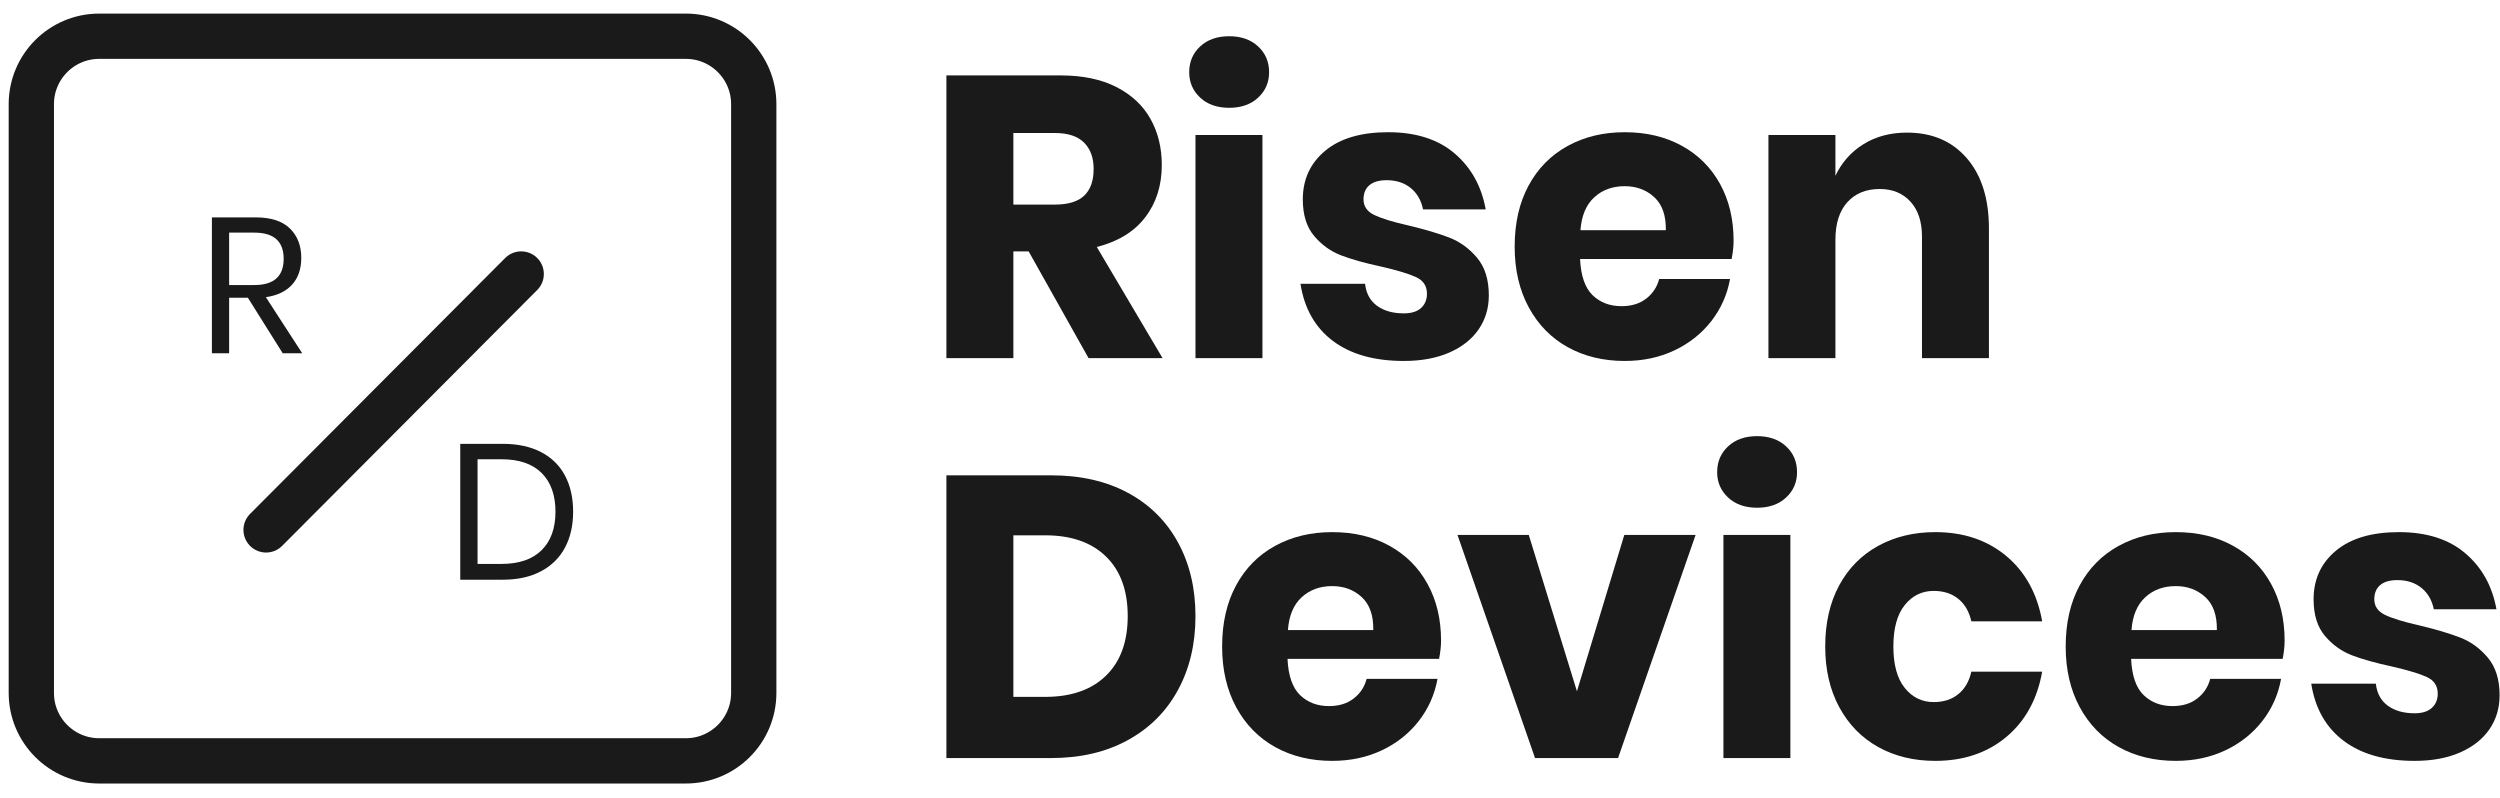
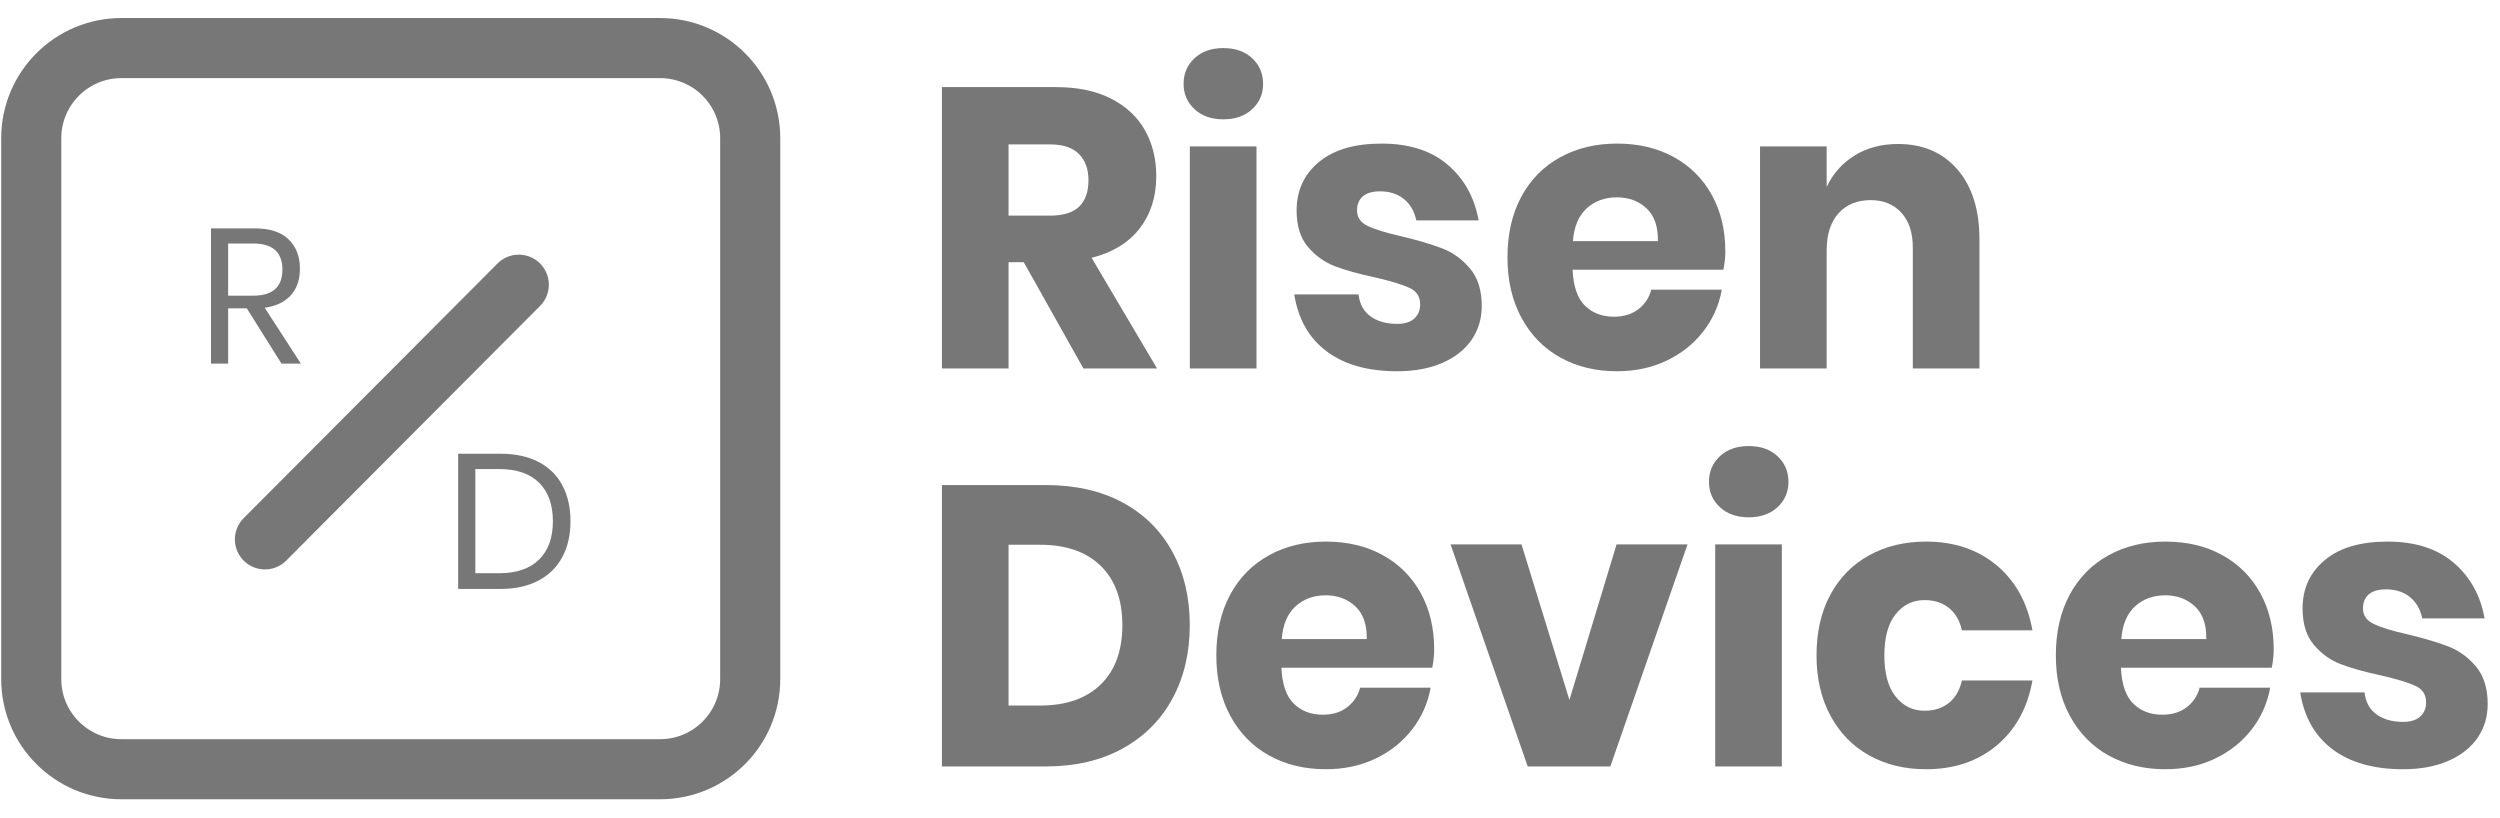
- <svg xmlns="http://www.w3.org/2000/svg" width="138" height="44" viewBox="0 0 138 44" fill="none">
-   <rect x="1.729" y="2" width="39.878" height="40" rx="3.75" stroke="#1A1A1A" stroke-width="2.5" stroke-linecap="round" />
-   <path fill-rule="evenodd" clip-rule="evenodd" d="M15.606 19.5L13.683 16.436H12.648V19.5H11.697V12H14.122C14.958 12 15.585 12.204 16.003 12.612C16.421 13.02 16.63 13.56 16.63 14.234C16.63 14.844 16.463 15.335 16.128 15.707C15.794 16.08 15.31 16.312 14.676 16.404L16.682 19.5H15.606ZM12.648 15.734H14.038C15.118 15.734 15.658 15.252 15.658 14.287C15.658 13.323 15.118 12.841 14.038 12.841H12.648V15.734Z" fill="#1A1A1A" />
-   <path fill-rule="evenodd" clip-rule="evenodd" d="M31.637 28.245C31.637 29.003 31.487 29.665 31.186 30.229C30.885 30.793 30.443 31.229 29.859 31.537C29.275 31.846 28.574 32 27.756 32H25.406V24.5H27.756C28.574 24.5 29.275 24.651 29.859 24.952C30.443 25.253 30.885 25.686 31.186 26.25C31.487 26.814 31.637 27.479 31.637 28.245ZM27.683 31.128C28.648 31.128 29.385 30.876 29.896 30.372C30.406 29.869 30.662 29.16 30.662 28.245C30.662 27.33 30.408 26.619 29.901 26.112C29.394 25.605 28.655 25.351 27.683 25.351H26.361V31.128H27.683Z" fill="#1A1A1A" />
-   <path d="M14.688 29.25L28.77 15.125" stroke="#1A1A1A" stroke-width="2.5" stroke-linecap="round" />
-   <path fill-rule="evenodd" clip-rule="evenodd" d="M60.089 19.77L56.781 13.876H55.938V19.77H52.241V4.163H58.554C59.764 4.163 60.788 4.377 61.623 4.804C62.459 5.23 63.086 5.815 63.504 6.558C63.922 7.302 64.131 8.152 64.131 9.108C64.131 10.241 63.825 11.205 63.212 12C62.6 12.795 61.71 13.339 60.543 13.633L64.174 19.77H60.089ZM55.938 11.293H58.229C58.964 11.293 59.505 11.128 59.85 10.797C60.196 10.466 60.369 9.976 60.369 9.329C60.369 8.711 60.193 8.225 59.84 7.872C59.486 7.519 58.95 7.342 58.229 7.342H55.938V11.293Z" fill="#1A1A1A" />
-   <path fill-rule="evenodd" clip-rule="evenodd" d="M65.644 3.987C65.644 3.413 65.846 2.938 66.25 2.563C66.653 2.188 67.187 2 67.85 2C68.513 2 69.046 2.188 69.449 2.563C69.853 2.938 70.055 3.413 70.055 3.987C70.055 4.546 69.853 5.013 69.449 5.389C69.046 5.764 68.513 5.951 67.85 5.951C67.187 5.951 66.653 5.764 66.25 5.389C65.846 5.013 65.644 4.546 65.644 3.987ZM69.687 7.453V19.77H65.99V7.453H69.687Z" fill="#1A1A1A" />
-   <path fill-rule="evenodd" clip-rule="evenodd" d="M76.628 7.298C78.155 7.298 79.377 7.688 80.292 8.468C81.207 9.248 81.78 10.278 82.011 11.559H78.552C78.451 11.058 78.224 10.665 77.871 10.378C77.518 10.091 77.074 9.947 76.541 9.947C76.123 9.947 75.806 10.039 75.59 10.223C75.374 10.407 75.266 10.668 75.266 11.007C75.266 11.389 75.464 11.676 75.86 11.868C76.257 12.059 76.88 12.25 77.73 12.442C78.653 12.662 79.409 12.887 80 13.115C80.591 13.343 81.103 13.715 81.535 14.23C81.967 14.745 82.183 15.436 82.183 16.305C82.183 17.011 81.996 17.637 81.621 18.181C81.247 18.726 80.706 19.152 80 19.462C79.294 19.77 78.458 19.925 77.492 19.925C75.864 19.925 74.559 19.557 73.579 18.821C72.599 18.085 72.001 17.033 71.785 15.665H75.352C75.41 16.194 75.63 16.599 76.011 16.879C76.393 17.158 76.887 17.298 77.492 17.298C77.91 17.298 78.227 17.199 78.444 17C78.66 16.801 78.768 16.54 78.768 16.216C78.768 15.79 78.57 15.484 78.173 15.3C77.777 15.116 77.132 14.921 76.239 14.715C75.345 14.524 74.61 14.318 74.033 14.097C73.457 13.877 72.96 13.52 72.542 13.027C72.124 12.534 71.915 11.86 71.915 11.007C71.915 9.903 72.326 9.009 73.147 8.325C73.969 7.64 75.129 7.298 76.628 7.298Z" fill="#1A1A1A" />
-   <path fill-rule="evenodd" clip-rule="evenodd" d="M95.694 13.281C95.694 13.59 95.658 13.928 95.586 14.296H87.22C87.263 15.223 87.493 15.889 87.911 16.294C88.329 16.699 88.863 16.901 89.511 16.901C90.059 16.901 90.513 16.761 90.873 16.482C91.233 16.202 91.471 15.841 91.587 15.4H95.499C95.341 16.268 94.995 17.044 94.462 17.729C93.928 18.413 93.251 18.95 92.43 19.34C91.608 19.73 90.693 19.925 89.684 19.925C88.502 19.925 87.454 19.671 86.539 19.164C85.624 18.656 84.906 17.924 84.388 16.967C83.869 16.011 83.609 14.892 83.609 13.612C83.609 12.317 83.865 11.195 84.377 10.245C84.888 9.296 85.606 8.568 86.528 8.06C87.45 7.552 88.502 7.298 89.684 7.298C90.88 7.298 91.932 7.549 92.84 8.049C93.748 8.549 94.451 9.252 94.948 10.157C95.445 11.062 95.694 12.103 95.694 13.281ZM91.954 12.707C91.968 11.897 91.756 11.29 91.316 10.885C90.876 10.481 90.332 10.278 89.684 10.278C89.007 10.278 88.444 10.484 87.998 10.896C87.551 11.309 87.299 11.912 87.241 12.707H91.954Z" fill="#1A1A1A" />
-   <path fill-rule="evenodd" clip-rule="evenodd" d="M105.271 7.32C106.655 7.32 107.753 7.791 108.568 8.733C109.382 9.675 109.789 10.97 109.789 12.618V19.77H106.093V13.06C106.093 12.235 105.88 11.592 105.455 11.128C105.03 10.664 104.464 10.433 103.758 10.433C103.008 10.433 102.414 10.675 101.974 11.161C101.535 11.647 101.315 12.338 101.315 13.236V19.77H97.618V7.453H101.315V9.704C101.661 8.968 102.176 8.387 102.861 7.96C103.545 7.533 104.349 7.32 105.271 7.32Z" fill="#1A1A1A" />
-   <path fill-rule="evenodd" clip-rule="evenodd" d="M65.99 34.009C65.99 35.539 65.67 36.897 65.028 38.081C64.387 39.266 63.465 40.19 62.261 40.852C61.058 41.514 59.642 41.845 58.013 41.845H52.241V26.238H58.013C59.656 26.238 61.076 26.562 62.272 27.21C63.468 27.857 64.387 28.77 65.028 29.947C65.67 31.124 65.99 32.478 65.99 34.009ZM57.689 38.468C59.13 38.468 60.25 38.078 61.05 37.298C61.85 36.518 62.25 35.421 62.25 34.009C62.25 32.596 61.85 31.499 61.05 30.719C60.25 29.939 59.13 29.549 57.689 29.549H55.938V38.468H57.689Z" fill="#1A1A1A" />
-   <path fill-rule="evenodd" clip-rule="evenodd" d="M79.546 35.355C79.546 35.664 79.51 36.003 79.437 36.371H71.071C71.114 37.298 71.345 37.964 71.763 38.369C72.181 38.773 72.714 38.976 73.363 38.976C73.91 38.976 74.364 38.836 74.725 38.556C75.085 38.277 75.323 37.916 75.438 37.475H79.351C79.192 38.343 78.847 39.119 78.313 39.803C77.78 40.488 77.103 41.025 76.281 41.415C75.46 41.805 74.544 42 73.536 42C72.354 42 71.305 41.746 70.39 41.238C69.475 40.731 68.758 39.998 68.239 39.042C67.72 38.085 67.461 36.967 67.461 35.687C67.461 34.391 67.717 33.269 68.228 32.32C68.74 31.371 69.457 30.642 70.379 30.135C71.302 29.627 72.354 29.373 73.536 29.373C74.732 29.373 75.784 29.623 76.692 30.124C77.6 30.624 78.302 31.327 78.8 32.232C79.297 33.137 79.546 34.178 79.546 35.355ZM75.805 34.781C75.82 33.972 75.607 33.365 75.168 32.96C74.728 32.555 74.184 32.353 73.535 32.353C72.858 32.353 72.296 32.559 71.849 32.971C71.402 33.383 71.15 33.987 71.093 34.781H75.805Z" fill="#1A1A1A" />
-   <path fill-rule="evenodd" clip-rule="evenodd" d="M87.047 38.159L89.662 29.527H93.597L89.317 41.845H84.734L80.453 29.527H84.388L87.047 38.159Z" fill="#1A1A1A" />
-   <path fill-rule="evenodd" clip-rule="evenodd" d="M94.787 26.062C94.787 25.488 94.989 25.013 95.392 24.638C95.796 24.263 96.329 24.075 96.992 24.075C97.655 24.075 98.188 24.263 98.592 24.638C98.996 25.013 99.197 25.488 99.197 26.062C99.197 26.621 98.996 27.088 98.592 27.464C98.188 27.839 97.655 28.027 96.992 28.027C96.329 28.027 95.796 27.839 95.392 27.464C94.989 27.088 94.787 26.621 94.787 26.062ZM98.829 29.528V41.846H95.133V29.528H98.829Z" fill="#1A1A1A" />
-   <path fill-rule="evenodd" clip-rule="evenodd" d="M106.827 29.373C108.383 29.373 109.687 29.811 110.74 30.686C111.792 31.562 112.455 32.765 112.728 34.296H108.816C108.7 33.766 108.462 33.354 108.102 33.06C107.742 32.765 107.288 32.618 106.74 32.618C106.092 32.618 105.558 32.879 105.14 33.402C104.722 33.924 104.514 34.686 104.514 35.687C104.514 36.687 104.722 37.449 105.14 37.971C105.558 38.494 106.092 38.755 106.74 38.755C107.288 38.755 107.742 38.608 108.102 38.313C108.462 38.019 108.7 37.607 108.816 37.077H112.728C112.455 38.608 111.792 39.811 110.74 40.687C109.687 41.562 108.383 42 106.827 42C105.645 42 104.596 41.746 103.681 41.238C102.766 40.731 102.049 39.998 101.53 39.042C101.011 38.085 100.752 36.967 100.752 35.687C100.752 34.391 101.008 33.269 101.519 32.32C102.031 31.371 102.748 30.642 103.67 30.135C104.593 29.627 105.645 29.373 106.827 29.373Z" fill="#1A1A1A" />
-   <path fill-rule="evenodd" clip-rule="evenodd" d="M126.111 35.355C126.111 35.664 126.075 36.003 126.003 36.371H117.637C117.68 37.298 117.91 37.964 118.328 38.369C118.746 38.773 119.28 38.976 119.928 38.976C120.476 38.976 120.93 38.836 121.29 38.556C121.65 38.277 121.888 37.916 122.003 37.475H125.916C125.758 38.343 125.412 39.119 124.879 39.803C124.345 40.488 123.668 41.025 122.847 41.415C122.025 41.805 121.11 42 120.101 42C118.919 42 117.871 41.746 116.956 41.238C116.04 40.731 115.323 39.998 114.805 39.042C114.286 38.085 114.026 36.967 114.026 35.687C114.026 34.391 114.282 33.269 114.794 32.32C115.305 31.371 116.022 30.642 116.945 30.135C117.867 29.627 118.919 29.373 120.101 29.373C121.297 29.373 122.349 29.623 123.257 30.124C124.165 30.624 124.868 31.327 125.365 32.232C125.862 33.137 126.111 34.178 126.111 35.355ZM122.371 34.781C122.385 33.972 122.173 33.365 121.733 32.96C121.293 32.555 120.749 32.353 120.101 32.353C119.423 32.353 118.861 32.559 118.415 32.971C117.968 33.383 117.716 33.987 117.658 34.781H122.371Z" fill="#1A1A1A" />
-   <path fill-rule="evenodd" clip-rule="evenodd" d="M132.423 29.373C133.95 29.373 135.172 29.763 136.087 30.543C137.002 31.323 137.575 32.353 137.805 33.633H134.347C134.246 33.133 134.019 32.739 133.666 32.453C133.313 32.166 132.869 32.022 132.336 32.022C131.918 32.022 131.601 32.114 131.385 32.298C131.169 32.482 131.061 32.743 131.061 33.082C131.061 33.464 131.259 33.751 131.655 33.943C132.051 34.134 132.675 34.325 133.525 34.517C134.447 34.737 135.204 34.962 135.795 35.19C136.386 35.418 136.898 35.789 137.33 36.305C137.762 36.82 137.978 37.511 137.978 38.38C137.978 39.086 137.791 39.712 137.416 40.256C137.042 40.801 136.501 41.227 135.795 41.536C135.089 41.846 134.253 42 133.287 42C131.659 42 130.354 41.632 129.374 40.896C128.394 40.16 127.796 39.108 127.58 37.739H131.147C131.205 38.269 131.425 38.674 131.806 38.954C132.188 39.233 132.682 39.373 133.287 39.373C133.705 39.373 134.022 39.274 134.238 39.075C134.455 38.876 134.563 38.615 134.563 38.291C134.563 37.865 134.365 37.559 133.968 37.375C133.572 37.191 132.927 36.996 132.033 36.79C131.14 36.599 130.405 36.393 129.828 36.172C129.252 35.951 128.755 35.594 128.337 35.102C127.919 34.608 127.71 33.935 127.71 33.082C127.71 31.978 128.121 31.084 128.942 30.399C129.764 29.715 130.924 29.373 132.423 29.373Z" fill="#1A1A1A" />
+ <svg xmlns="http://www.w3.org/2000/svg" width="104" height="34" viewBox="0 0 104 34" fill="none">
+   <rect x="1.3" y="2" width="29.909" height="30" rx="3.75" stroke="#777777" stroke-width="2.5" stroke-linecap="round" />
+   <path fill-rule="evenodd" clip-rule="evenodd" d="M11.709 15.125L10.267 12.827H9.491V15.125H8.777V9.5H10.596C11.223 9.5 11.693 9.653 12.007 9.959C12.32 10.265 12.477 10.67 12.477 11.175C12.477 11.633 12.351 12.001 12.101 12.281C11.85 12.56 11.487 12.734 11.011 12.803L12.516 15.125H11.709ZM9.49 12.3H10.533C11.342 12.3 11.748 11.939 11.748 11.215C11.748 10.492 11.342 10.13 10.533 10.13H9.49V12.3Z" fill="#777777" />
+   <path fill-rule="evenodd" clip-rule="evenodd" d="M23.732 21.683C23.732 22.253 23.619 22.749 23.393 23.172C23.168 23.594 22.836 23.922 22.398 24.153C21.96 24.384 21.434 24.5 20.821 24.5H19.059V18.875H20.821C21.434 18.875 21.96 18.988 22.398 19.214C22.836 19.44 23.168 19.765 23.393 20.188C23.619 20.61 23.732 21.109 23.732 21.683ZM20.765 23.846C21.489 23.846 22.042 23.657 22.425 23.279C22.808 22.902 23 22.37 23 21.684C23 20.997 22.809 20.464 22.429 20.084C22.049 19.704 21.494 19.513 20.765 19.513H19.774V23.846H20.765Z" fill="#777777" />
+   <path d="M11.021 22.438L21.582 11.844" stroke="#777777" stroke-width="2.5" stroke-linecap="round" />
+   <path fill-rule="evenodd" clip-rule="evenodd" d="M45.069 15.328L42.589 10.907H41.956V15.328H39.184V3.623H43.918C44.826 3.623 45.593 3.783 46.22 4.103C46.847 4.423 47.317 4.862 47.631 5.419C47.944 5.976 48.101 6.614 48.101 7.331C48.101 8.181 47.871 8.904 47.412 9.5C46.953 10.096 46.285 10.505 45.41 10.725L48.133 15.328H45.069ZM41.956 8.97H43.675C44.226 8.97 44.631 8.846 44.891 8.598C45.15 8.349 45.28 7.982 45.28 7.497C45.28 7.033 45.147 6.669 44.882 6.404C44.618 6.139 44.215 6.007 43.675 6.007H41.956V8.97Z" fill="#777777" />
+   <path fill-rule="evenodd" clip-rule="evenodd" d="M49.237 3.49C49.237 3.06 49.389 2.704 49.691 2.422C49.994 2.141 50.394 2 50.891 2C51.388 2 51.788 2.141 52.091 2.422C52.394 2.704 52.545 3.06 52.545 3.49C52.545 3.909 52.394 4.26 52.091 4.541C51.788 4.823 51.388 4.964 50.891 4.964C50.394 4.964 49.994 4.823 49.691 4.541C49.389 4.26 49.237 3.909 49.237 3.49ZM52.27 6.089V15.328H49.497V6.089H52.27Z" fill="#777777" />
+   <path fill-rule="evenodd" clip-rule="evenodd" d="M57.474 5.973C58.619 5.973 59.535 6.266 60.222 6.851C60.908 7.436 61.338 8.208 61.511 9.169H58.917C58.841 8.793 58.671 8.498 58.406 8.283C58.141 8.068 57.809 7.96 57.409 7.96C57.095 7.96 56.858 8.029 56.695 8.167C56.533 8.305 56.452 8.501 56.452 8.755C56.452 9.042 56.601 9.257 56.898 9.401C57.195 9.544 57.663 9.688 58.301 9.831C58.992 9.997 59.56 10.165 60.003 10.336C60.446 10.507 60.83 10.786 61.154 11.172C61.478 11.558 61.641 12.077 61.641 12.728C61.641 13.258 61.5 13.727 61.219 14.136C60.938 14.544 60.533 14.864 60.003 15.096C59.473 15.328 58.846 15.444 58.122 15.444C56.901 15.444 55.922 15.168 55.188 14.616C54.453 14.064 54.004 13.275 53.842 12.248H56.517C56.56 12.646 56.725 12.949 57.012 13.159C57.298 13.368 57.668 13.473 58.122 13.473C58.436 13.473 58.673 13.399 58.836 13.25C58.998 13.101 59.079 12.905 59.079 12.662C59.079 12.342 58.93 12.113 58.633 11.975C58.336 11.837 57.852 11.691 57.182 11.536C56.512 11.393 55.96 11.238 55.528 11.073C55.096 10.907 54.723 10.639 54.409 10.27C54.096 9.9 53.939 9.395 53.939 8.755C53.939 7.927 54.247 7.256 54.863 6.743C55.479 6.23 56.349 5.973 57.474 5.973Z" fill="#777777" />
+   <path fill-rule="evenodd" clip-rule="evenodd" d="M71.774 10.46C71.774 10.692 71.747 10.946 71.693 11.222H65.419C65.451 11.917 65.624 12.416 65.938 12.72C66.251 13.024 66.651 13.175 67.137 13.175C67.548 13.175 67.888 13.07 68.159 12.861C68.429 12.651 68.607 12.381 68.694 12.05H71.628C71.51 12.701 71.25 13.283 70.85 13.796C70.45 14.309 69.942 14.712 69.326 15.005C68.71 15.297 68.024 15.444 67.267 15.444C66.381 15.444 65.594 15.253 64.908 14.872C64.222 14.492 63.684 13.943 63.295 13.225C62.906 12.508 62.711 11.669 62.711 10.709C62.711 9.737 62.903 8.896 63.286 8.184C63.67 7.472 64.208 6.925 64.9 6.545C65.592 6.164 66.381 5.973 67.267 5.973C68.164 5.973 68.953 6.161 69.634 6.536C70.315 6.912 70.842 7.439 71.215 8.117C71.588 8.796 71.774 9.577 71.774 10.46ZM68.969 10.03C68.98 9.423 68.82 8.967 68.491 8.664C68.161 8.36 67.753 8.209 67.266 8.209C66.758 8.209 66.337 8.363 66.002 8.672C65.667 8.981 65.478 9.434 65.434 10.03H68.969Z" fill="#777777" />
+   <path fill-rule="evenodd" clip-rule="evenodd" d="M78.956 5.99C79.994 5.99 80.818 6.343 81.429 7.05C82.04 7.756 82.345 8.728 82.345 9.964V15.328H79.573V10.295C79.573 9.677 79.413 9.194 79.094 8.846C78.775 8.499 78.351 8.325 77.822 8.325C77.259 8.325 76.814 8.507 76.484 8.871C76.154 9.235 75.989 9.754 75.989 10.427V15.328H73.217V6.09H75.989V7.778C76.249 7.226 76.635 6.79 77.149 6.47C77.662 6.15 78.265 5.99 78.956 5.99Z" fill="#777777" />
+   <path fill-rule="evenodd" clip-rule="evenodd" d="M49.495 26.006C49.495 27.154 49.255 28.173 48.774 29.061C48.293 29.95 47.601 30.642 46.699 31.139C45.796 31.636 44.734 31.884 43.513 31.884H39.184V20.179H43.513C44.745 20.179 45.81 20.422 46.707 20.907C47.604 21.393 48.293 22.077 48.774 22.96C49.255 23.843 49.495 24.859 49.495 26.006ZM43.269 29.351C44.35 29.351 45.19 29.058 45.79 28.474C46.39 27.889 46.69 27.066 46.69 26.007C46.69 24.947 46.39 24.125 45.79 23.54C45.19 22.955 44.35 22.662 43.269 22.662H41.956V29.351H43.269Z" fill="#777777" />
+   <path fill-rule="evenodd" clip-rule="evenodd" d="M59.662 27.017C59.662 27.248 59.635 27.502 59.581 27.778H53.306C53.339 28.474 53.512 28.973 53.825 29.276C54.139 29.58 54.538 29.732 55.025 29.732C55.436 29.732 55.776 29.627 56.046 29.417C56.317 29.207 56.495 28.937 56.581 28.606H59.516C59.397 29.257 59.138 29.839 58.738 30.353C58.338 30.866 57.83 31.269 57.214 31.561C56.598 31.854 55.911 32 55.155 32C54.268 32 53.482 31.81 52.796 31.429C52.109 31.048 51.572 30.499 51.182 29.781C50.793 29.064 50.599 28.225 50.599 27.265C50.599 26.294 50.791 25.452 51.174 24.74C51.558 24.028 52.096 23.482 52.788 23.101C53.479 22.72 54.268 22.53 55.155 22.53C56.052 22.53 56.841 22.717 57.522 23.093C58.203 23.468 58.73 23.995 59.103 24.674C59.476 25.353 59.662 26.134 59.662 27.017ZM56.857 26.586C56.867 25.979 56.708 25.524 56.378 25.22C56.049 24.917 55.641 24.765 55.154 24.765C54.646 24.765 54.225 24.919 53.889 25.229C53.554 25.538 53.365 25.99 53.322 26.586H56.857Z" fill="#777777" />
+   <path fill-rule="evenodd" clip-rule="evenodd" d="M65.288 29.119L67.25 22.646H70.201L66.99 31.884H63.553L60.343 22.646H63.294L65.288 29.119Z" fill="#777777" />
+   <path fill-rule="evenodd" clip-rule="evenodd" d="M71.093 20.047C71.093 19.616 71.244 19.26 71.547 18.979C71.849 18.697 72.249 18.556 72.747 18.556C73.244 18.556 73.644 18.697 73.946 18.979C74.249 19.26 74.4 19.616 74.4 20.047C74.4 20.466 74.249 20.816 73.946 21.098C73.644 21.379 73.244 21.52 72.747 21.52C72.249 21.52 71.849 21.379 71.547 21.098C71.244 20.816 71.093 20.466 71.093 20.047ZM74.125 22.646V31.884H71.353V22.646H74.125Z" fill="#777777" />
+   <path fill-rule="evenodd" clip-rule="evenodd" d="M80.123 22.53C81.291 22.53 82.269 22.858 83.058 23.515C83.847 24.172 84.344 25.074 84.55 26.222H81.615C81.529 25.825 81.35 25.515 81.08 25.295C80.81 25.074 80.469 24.964 80.059 24.964C79.572 24.964 79.172 25.16 78.859 25.551C78.545 25.943 78.389 26.514 78.389 27.265C78.389 28.015 78.545 28.587 78.859 28.979C79.172 29.37 79.572 29.566 80.059 29.566C80.469 29.566 80.81 29.456 81.08 29.235C81.35 29.014 81.529 28.705 81.615 28.308H84.55C84.344 29.456 83.847 30.358 83.058 31.015C82.269 31.672 81.291 32 80.123 32C79.237 32 78.451 31.81 77.764 31.429C77.078 31.048 76.54 30.499 76.151 29.781C75.762 29.064 75.567 28.225 75.567 27.265C75.567 26.294 75.759 25.452 76.143 24.74C76.527 24.028 77.064 23.482 77.756 23.101C78.448 22.72 79.237 22.53 80.123 22.53Z" fill="#777777" />
+   <path fill-rule="evenodd" clip-rule="evenodd" d="M94.587 27.017C94.587 27.248 94.56 27.502 94.506 27.778H88.231C88.263 28.474 88.436 28.973 88.75 29.276C89.063 29.58 89.463 29.732 89.95 29.732C90.361 29.732 90.701 29.627 90.971 29.417C91.242 29.207 91.42 28.937 91.506 28.606H94.441C94.322 29.257 94.063 29.839 93.663 30.353C93.263 30.866 92.755 31.269 92.139 31.561C91.522 31.854 90.836 32 90.079 32C89.193 32 88.407 31.81 87.72 31.429C87.034 31.048 86.496 30.499 86.107 29.781C85.718 29.064 85.523 28.225 85.523 27.265C85.523 26.294 85.715 25.452 86.099 24.74C86.483 24.028 87.02 23.482 87.712 23.101C88.404 22.72 89.193 22.53 90.079 22.53C90.977 22.53 91.766 22.717 92.447 23.093C93.128 23.468 93.655 23.995 94.028 24.674C94.4 25.353 94.587 26.134 94.587 27.017ZM91.781 26.586C91.792 25.979 91.633 25.524 91.303 25.22C90.973 24.917 90.565 24.765 90.079 24.765C89.571 24.765 89.149 24.919 88.814 25.229C88.479 25.538 88.29 25.99 88.247 26.586H91.781Z" fill="#777777" />
+   <path fill-rule="evenodd" clip-rule="evenodd" d="M99.321 22.53C100.467 22.53 101.383 22.822 102.07 23.407C102.756 23.992 103.186 24.765 103.359 25.725H100.764C100.689 25.35 100.518 25.055 100.254 24.839C99.989 24.624 99.656 24.517 99.257 24.517C98.943 24.517 98.705 24.585 98.543 24.724C98.381 24.861 98.3 25.057 98.3 25.311C98.3 25.598 98.448 25.814 98.746 25.957C99.043 26.1 99.51 26.244 100.148 26.387C100.84 26.553 101.407 26.721 101.851 26.892C102.294 27.064 102.678 27.342 103.002 27.729C103.326 28.115 103.488 28.634 103.488 29.285C103.488 29.815 103.348 30.284 103.067 30.692C102.786 31.1 102.38 31.421 101.851 31.652C101.321 31.884 100.694 32 99.97 32C98.748 32 97.77 31.724 97.035 31.172C96.3 30.62 95.852 29.831 95.689 28.805H98.365C98.408 29.202 98.573 29.506 98.859 29.715C99.146 29.925 99.516 30.03 99.97 30.03C100.283 30.03 100.521 29.955 100.683 29.806C100.845 29.657 100.926 29.461 100.926 29.218C100.926 28.898 100.778 28.669 100.481 28.531C100.183 28.393 99.7 28.247 99.029 28.093C98.359 27.949 97.808 27.795 97.376 27.629C96.943 27.464 96.57 27.196 96.257 26.826C95.944 26.456 95.787 25.951 95.787 25.311C95.787 24.483 96.095 23.813 96.711 23.3C97.327 22.786 98.197 22.53 99.321 22.53Z" fill="#777777" />
</svg>
